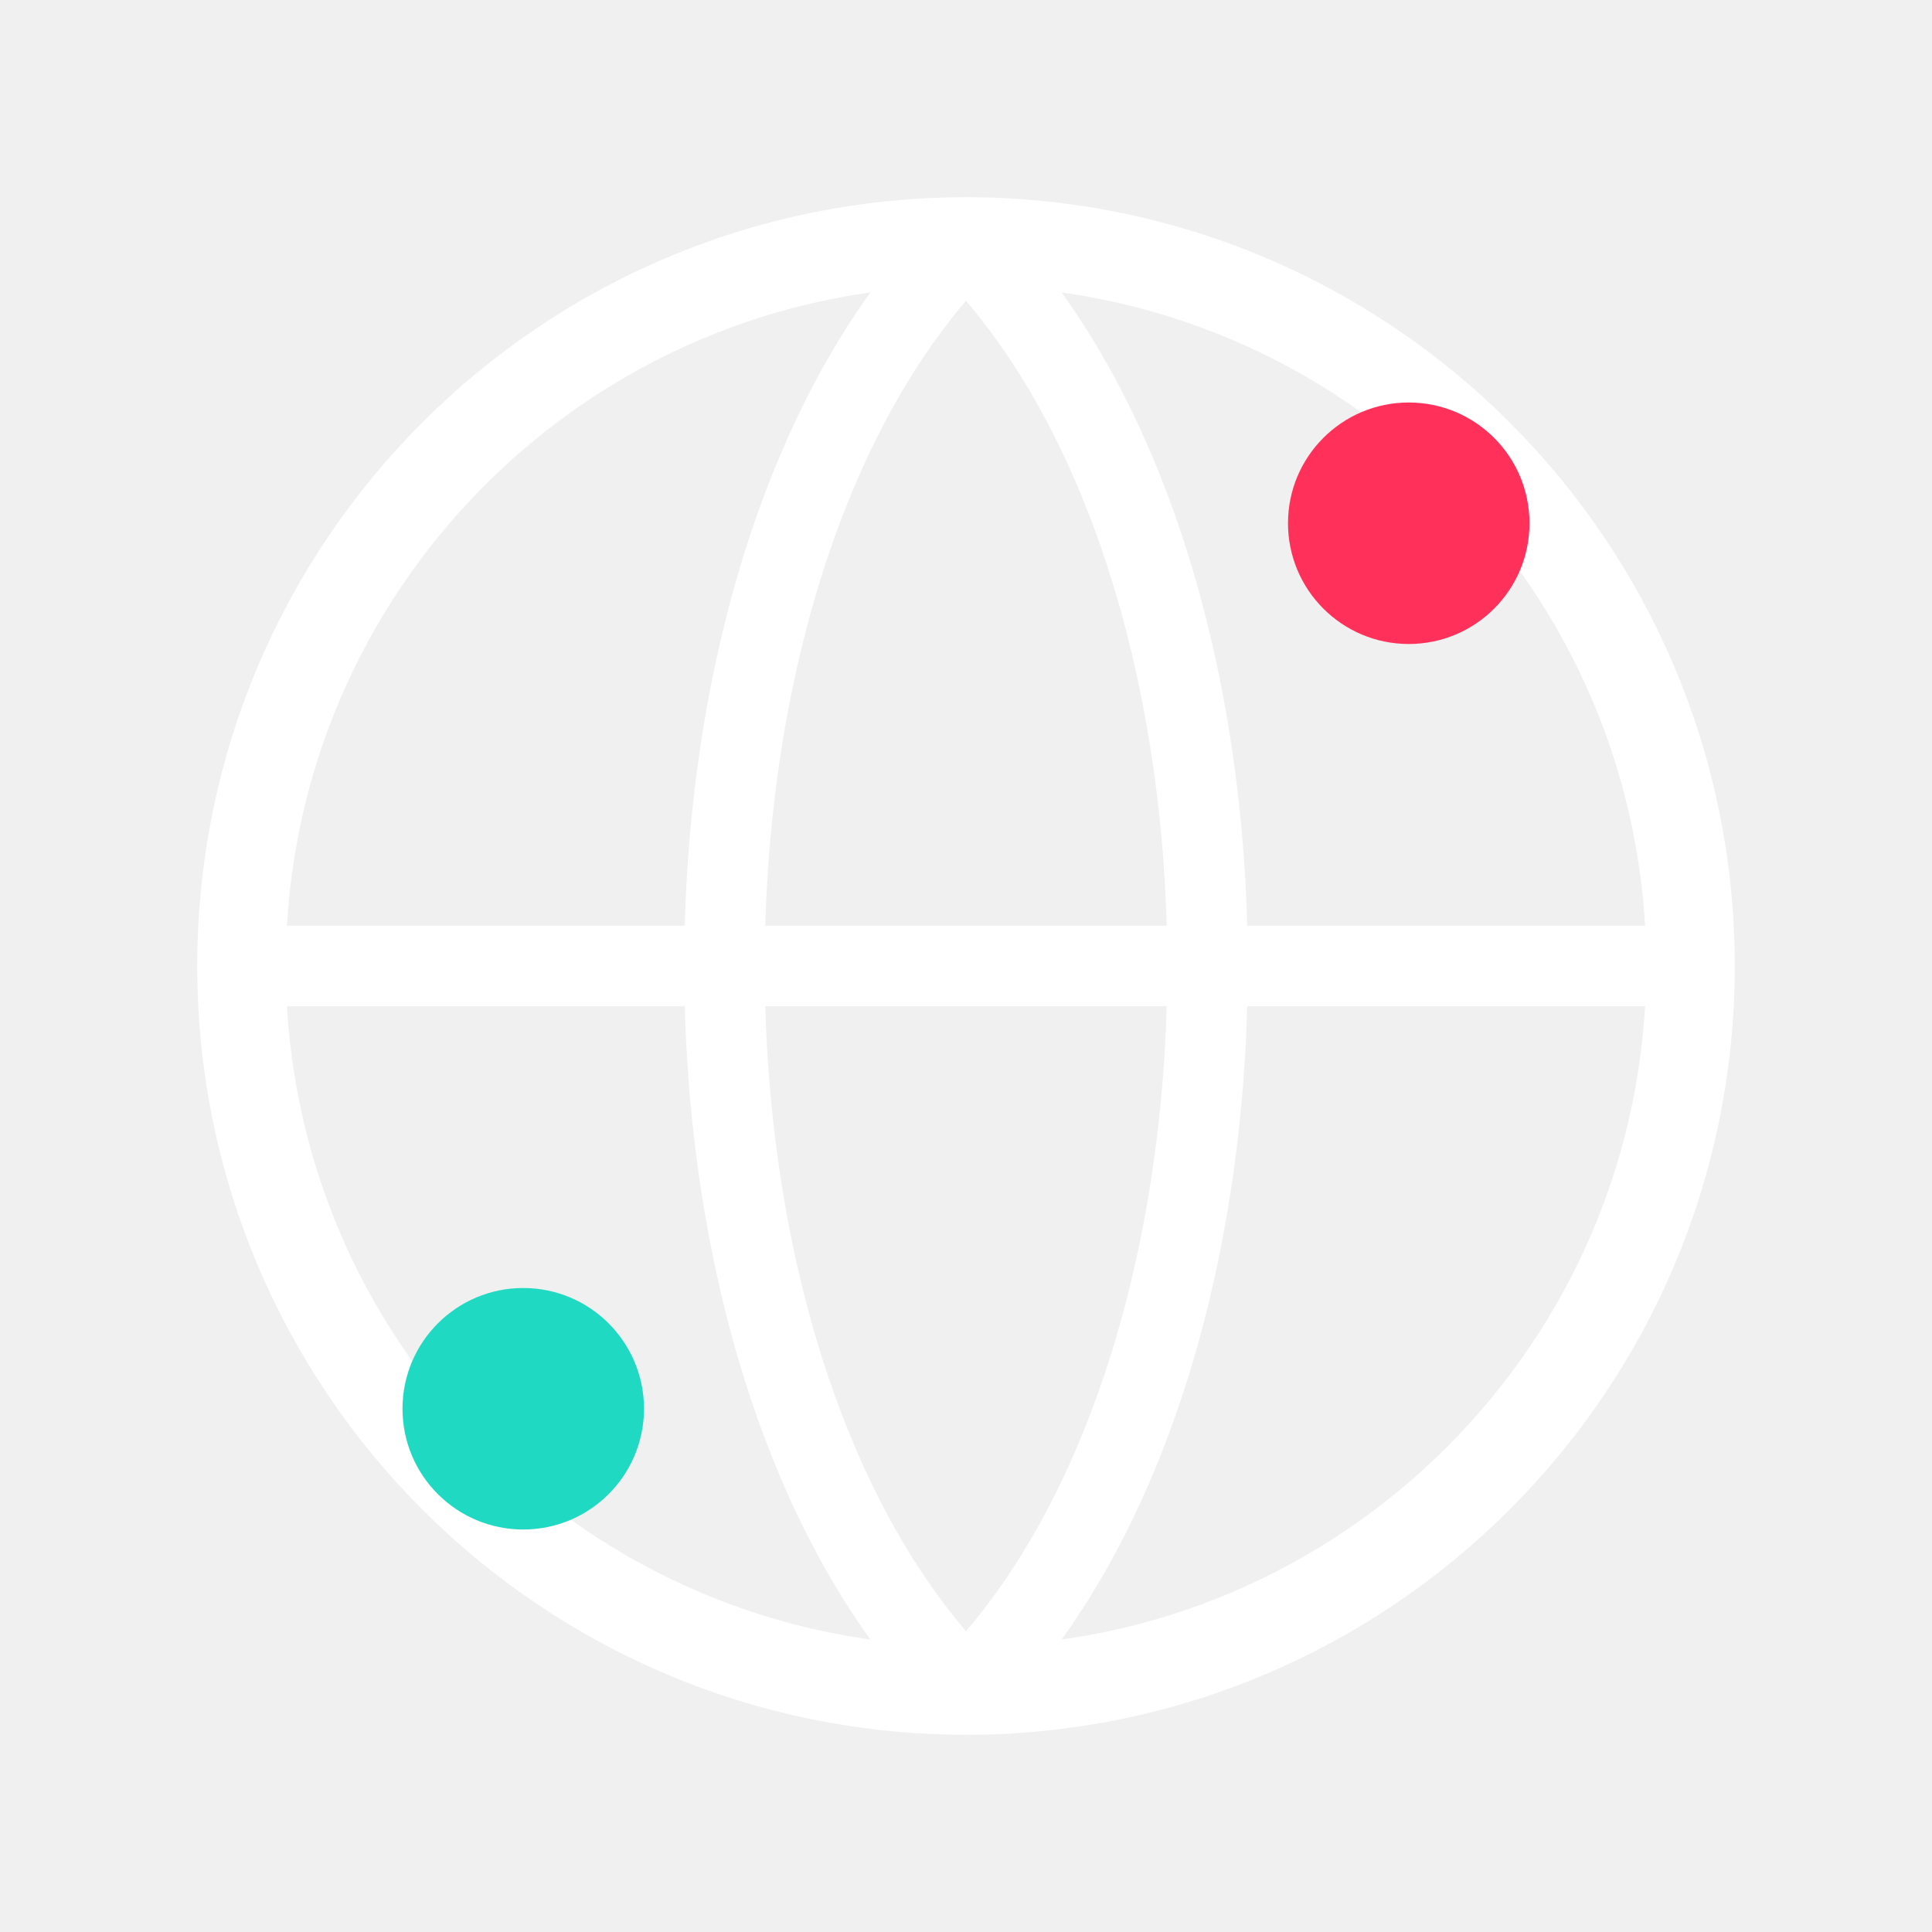
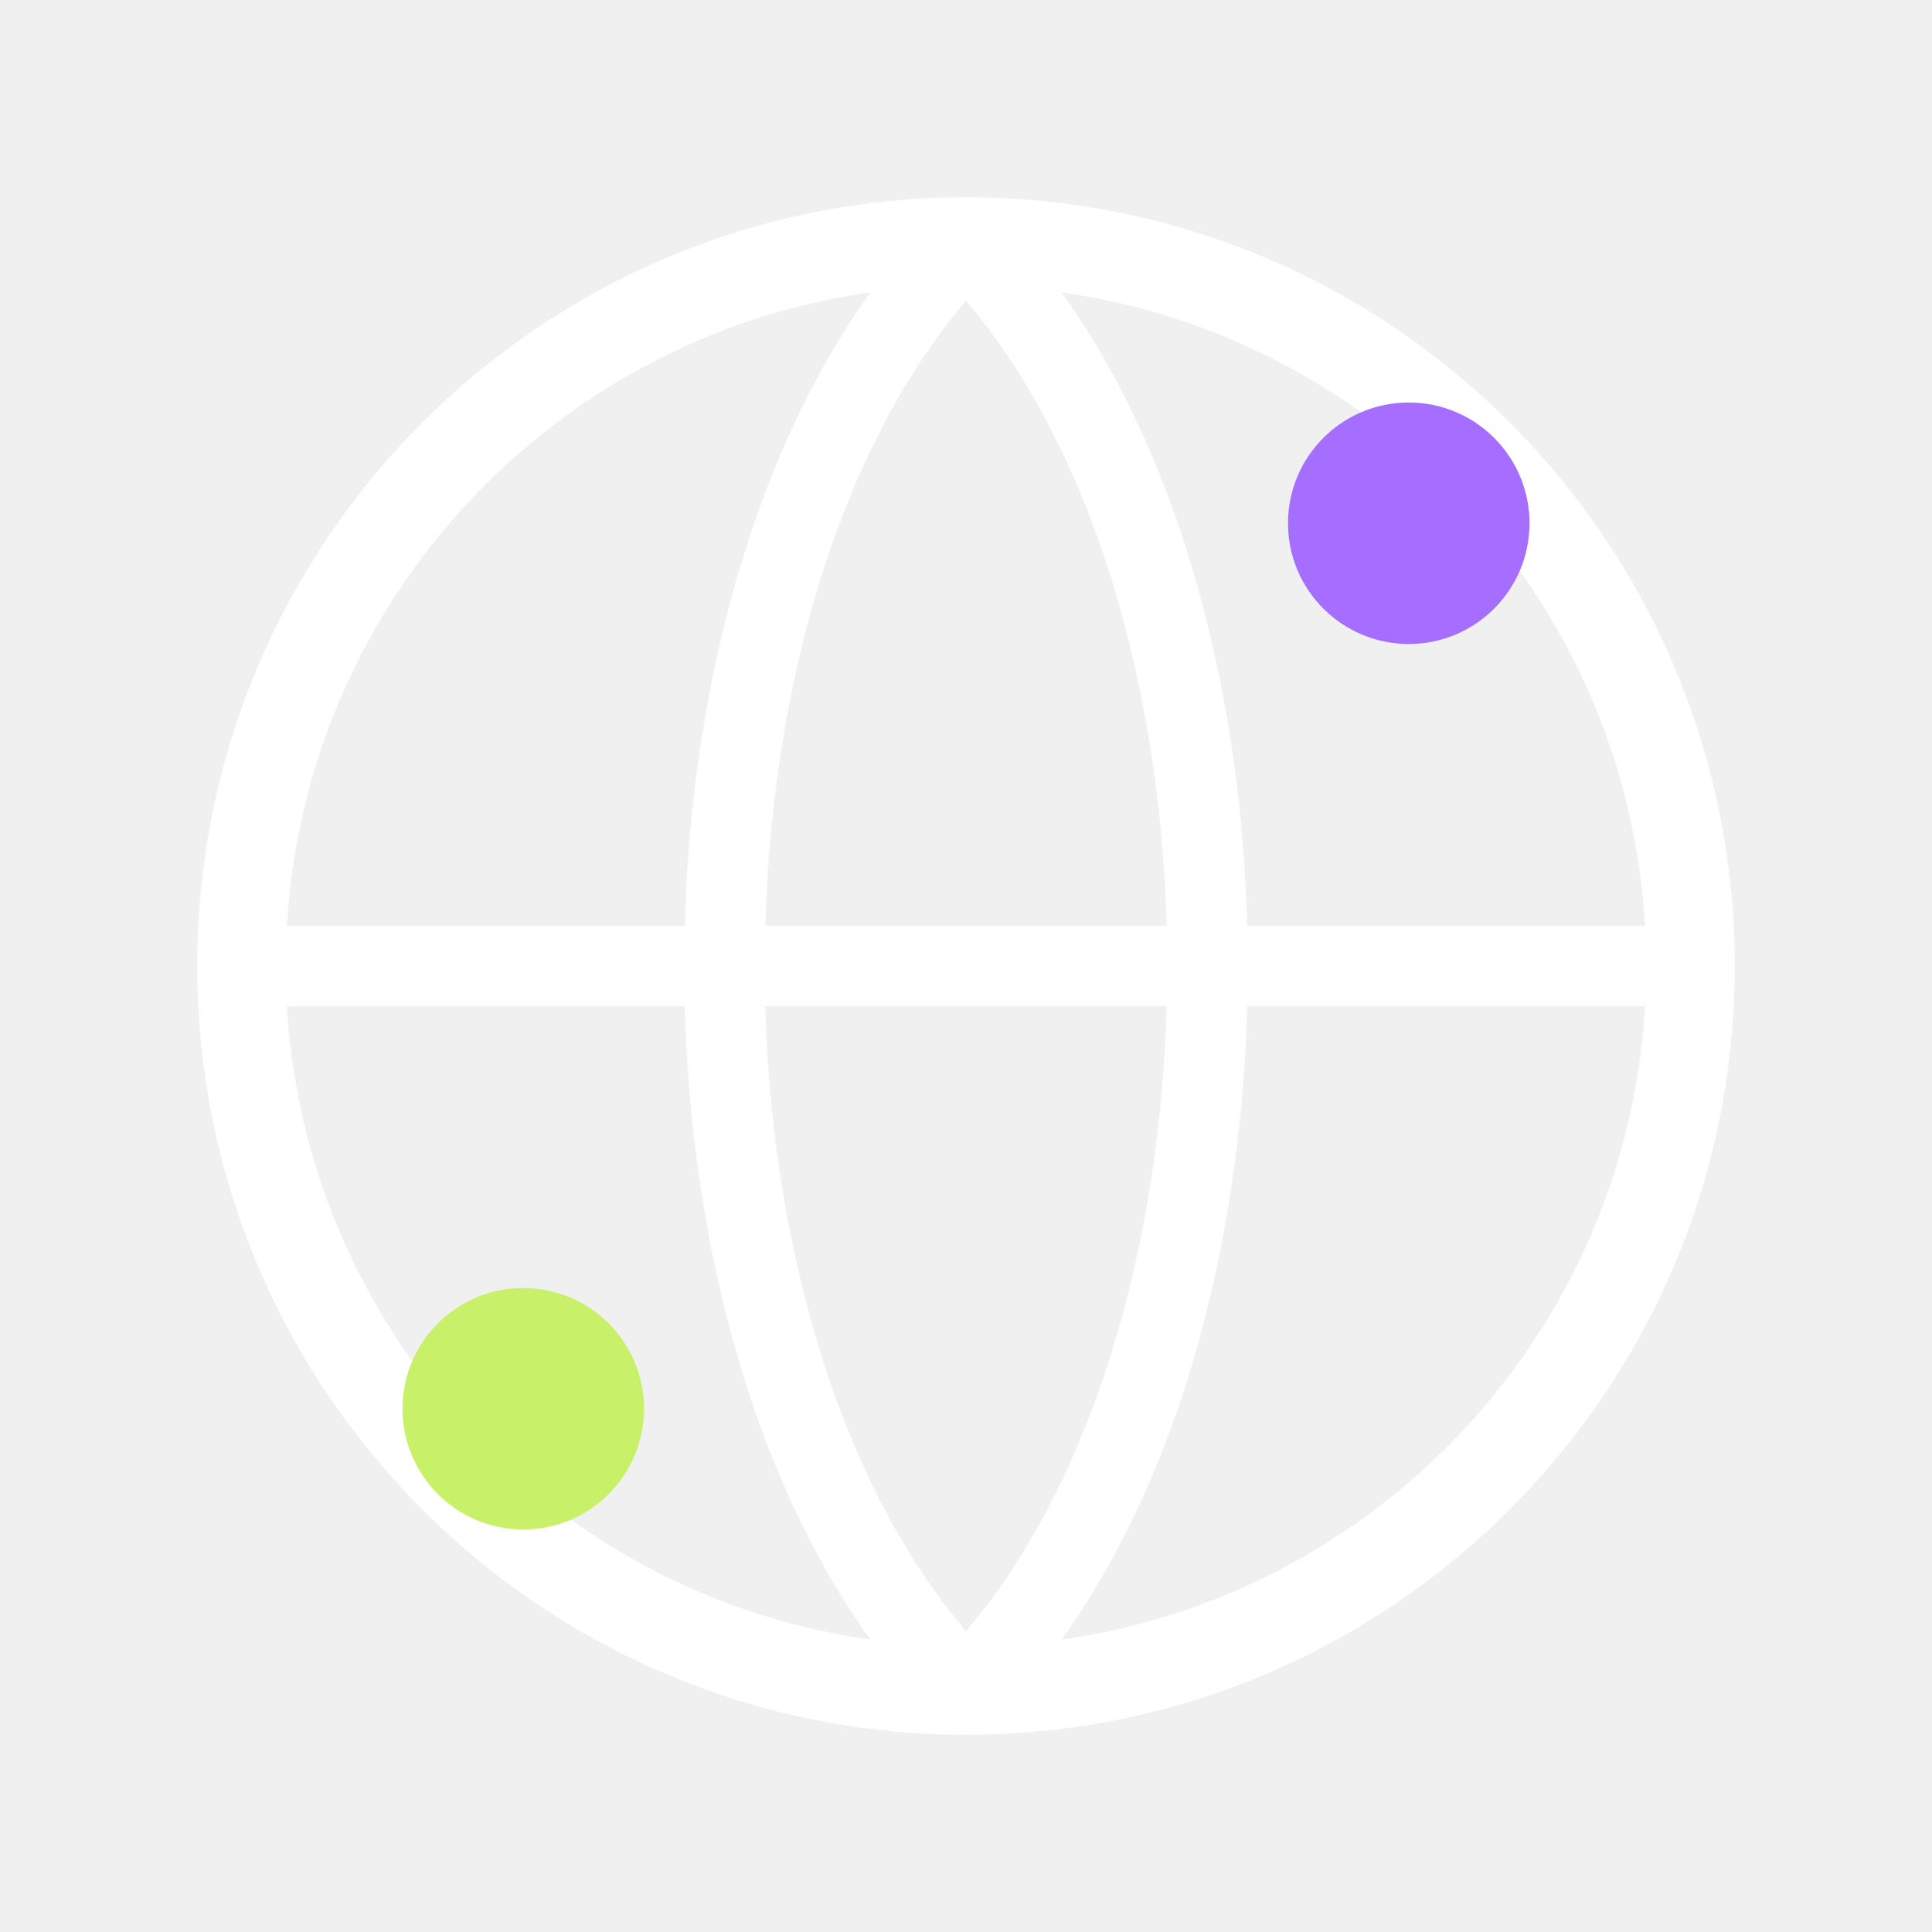
<svg xmlns="http://www.w3.org/2000/svg" viewBox="0 0 48 48">
  <circle cx="24" cy="24" r="18" fill="none" stroke="#FFFFFF" stroke-width="2.2" />
  <path d="M6 24h36M24 6c8 8 8 28 0 36M24 6c-8 8-8 28 0 36" fill="none" stroke="#FFFFFF" stroke-width="2" />
-   <circle cx="35" cy="13" r="3" fill="#FF315A" />
-   <circle cx="13" cy="35" r="3" fill="#20D9C2" />
+   <circle cx="35" cy="13" r="3" fill="#A56EFF" />
+   <circle cx="13" cy="35" r="3" fill="#C8F169" />
</svg>
